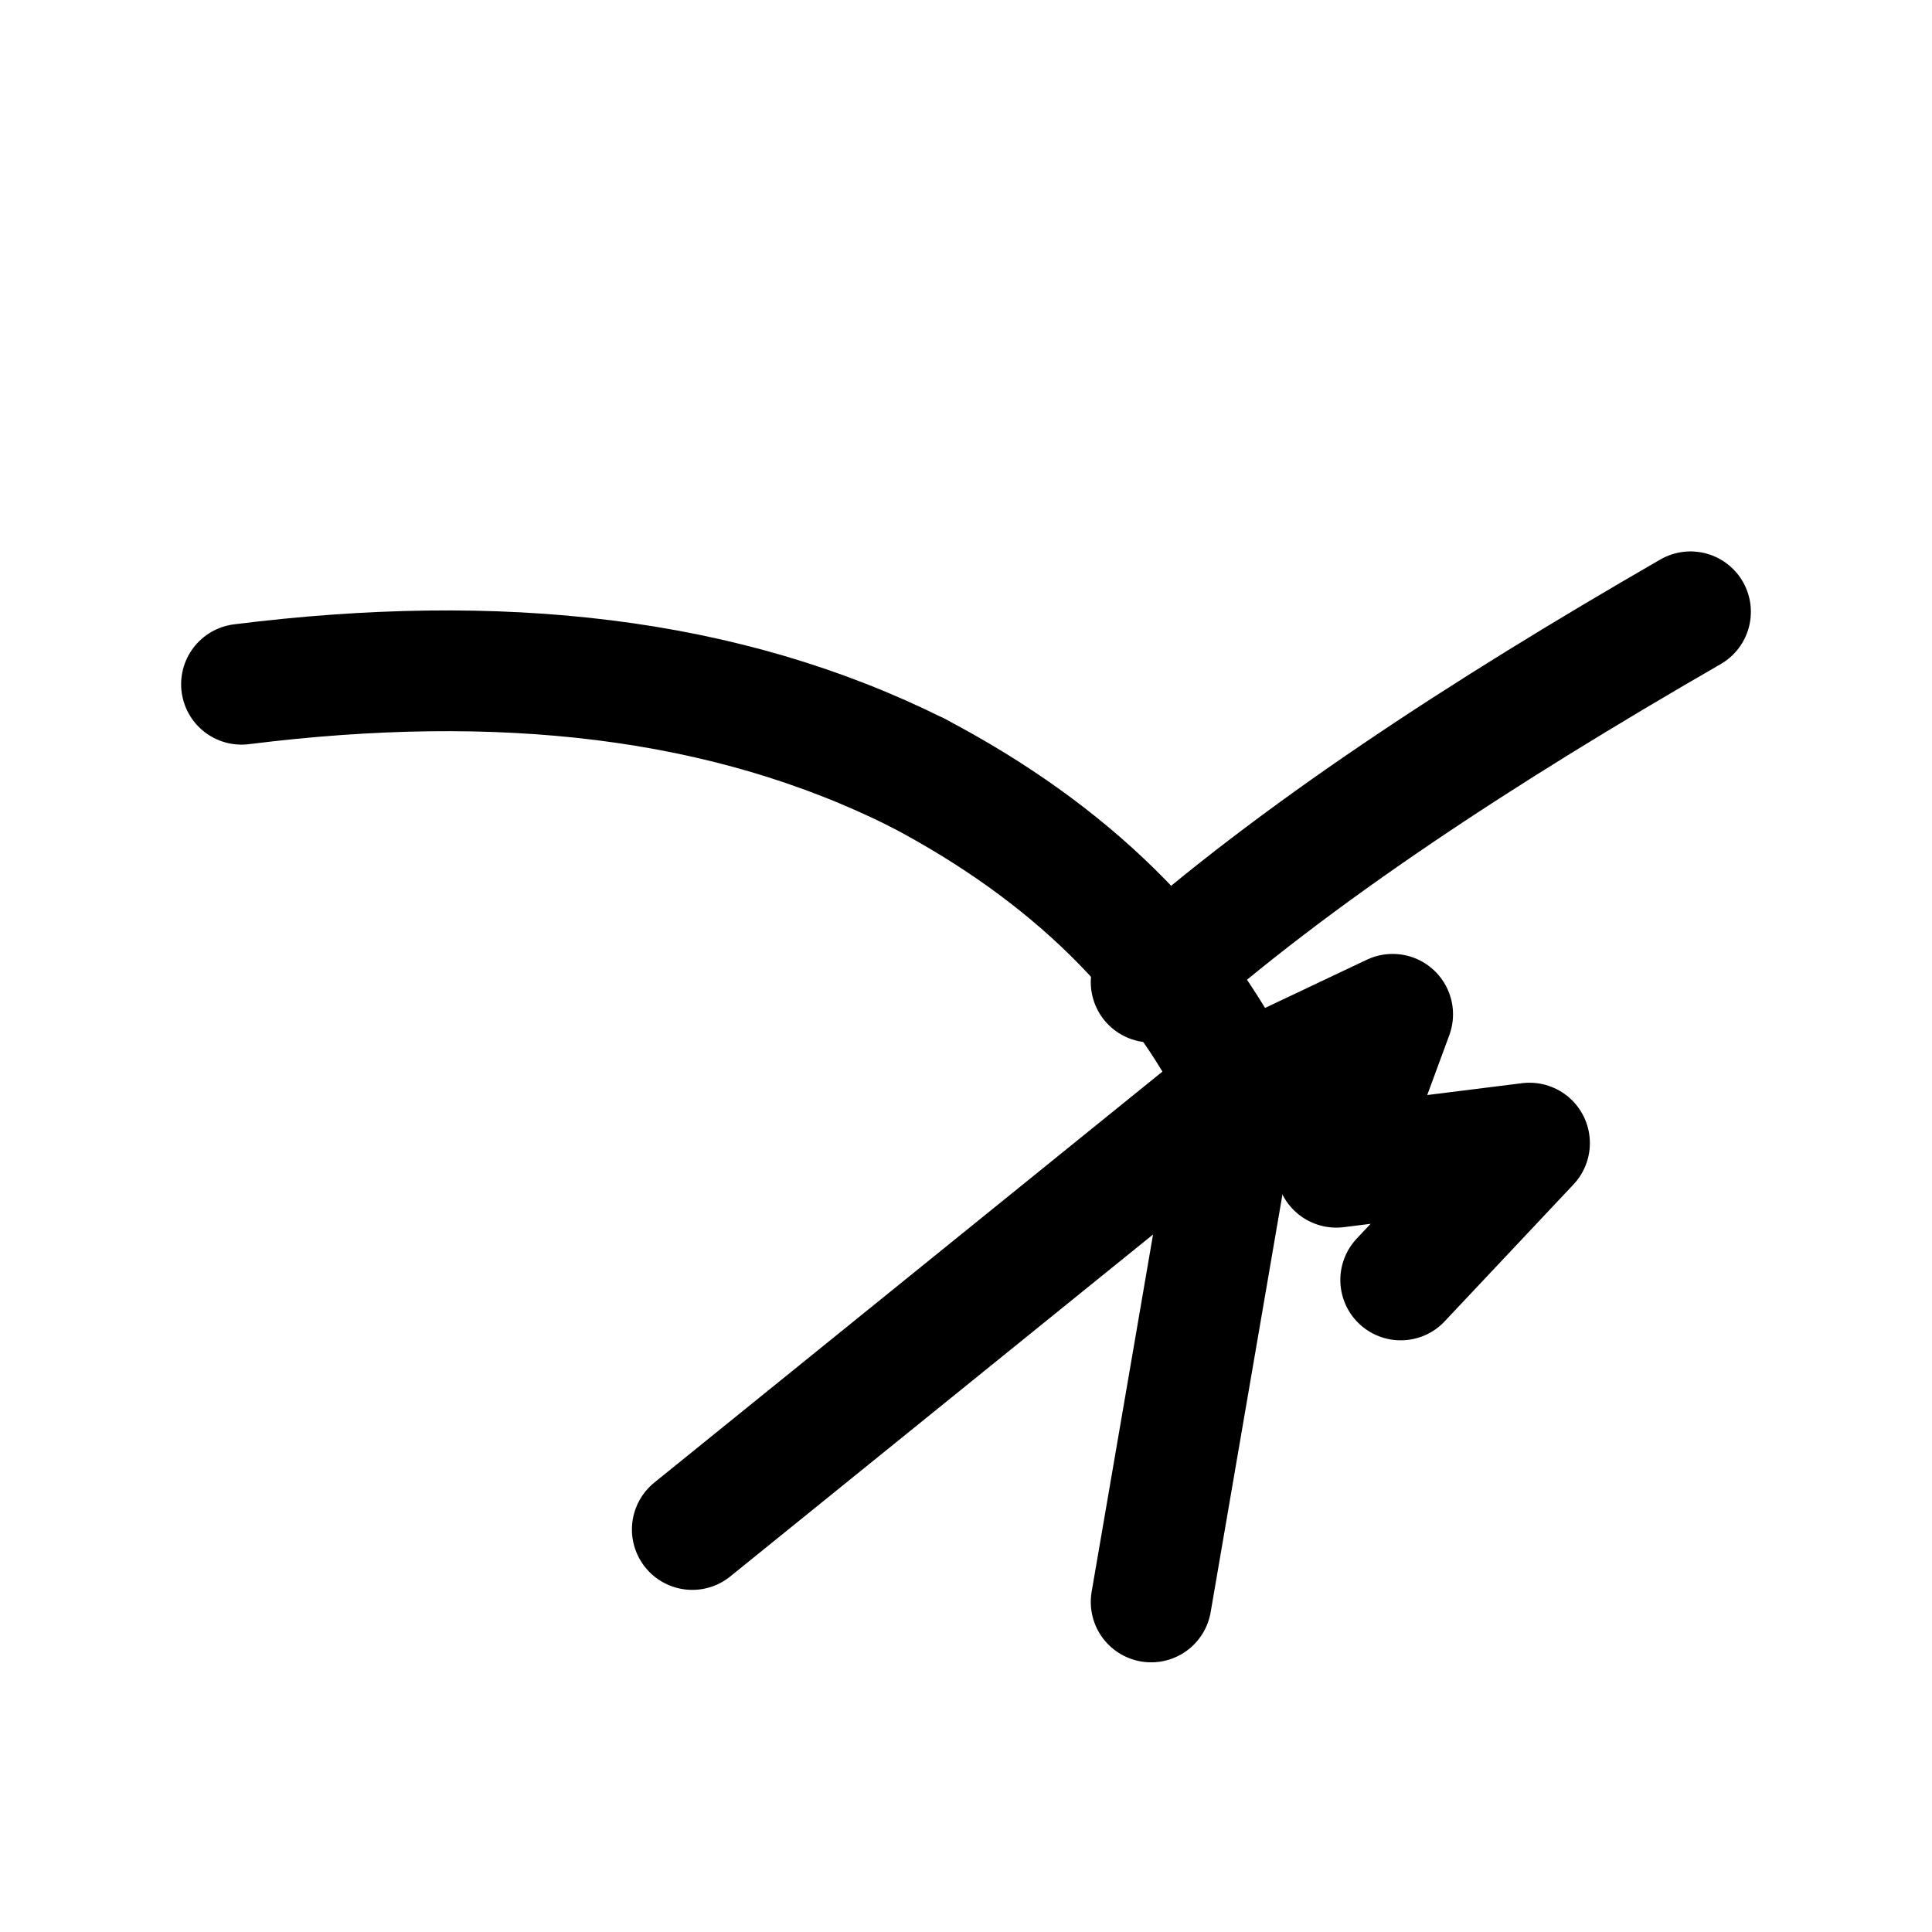
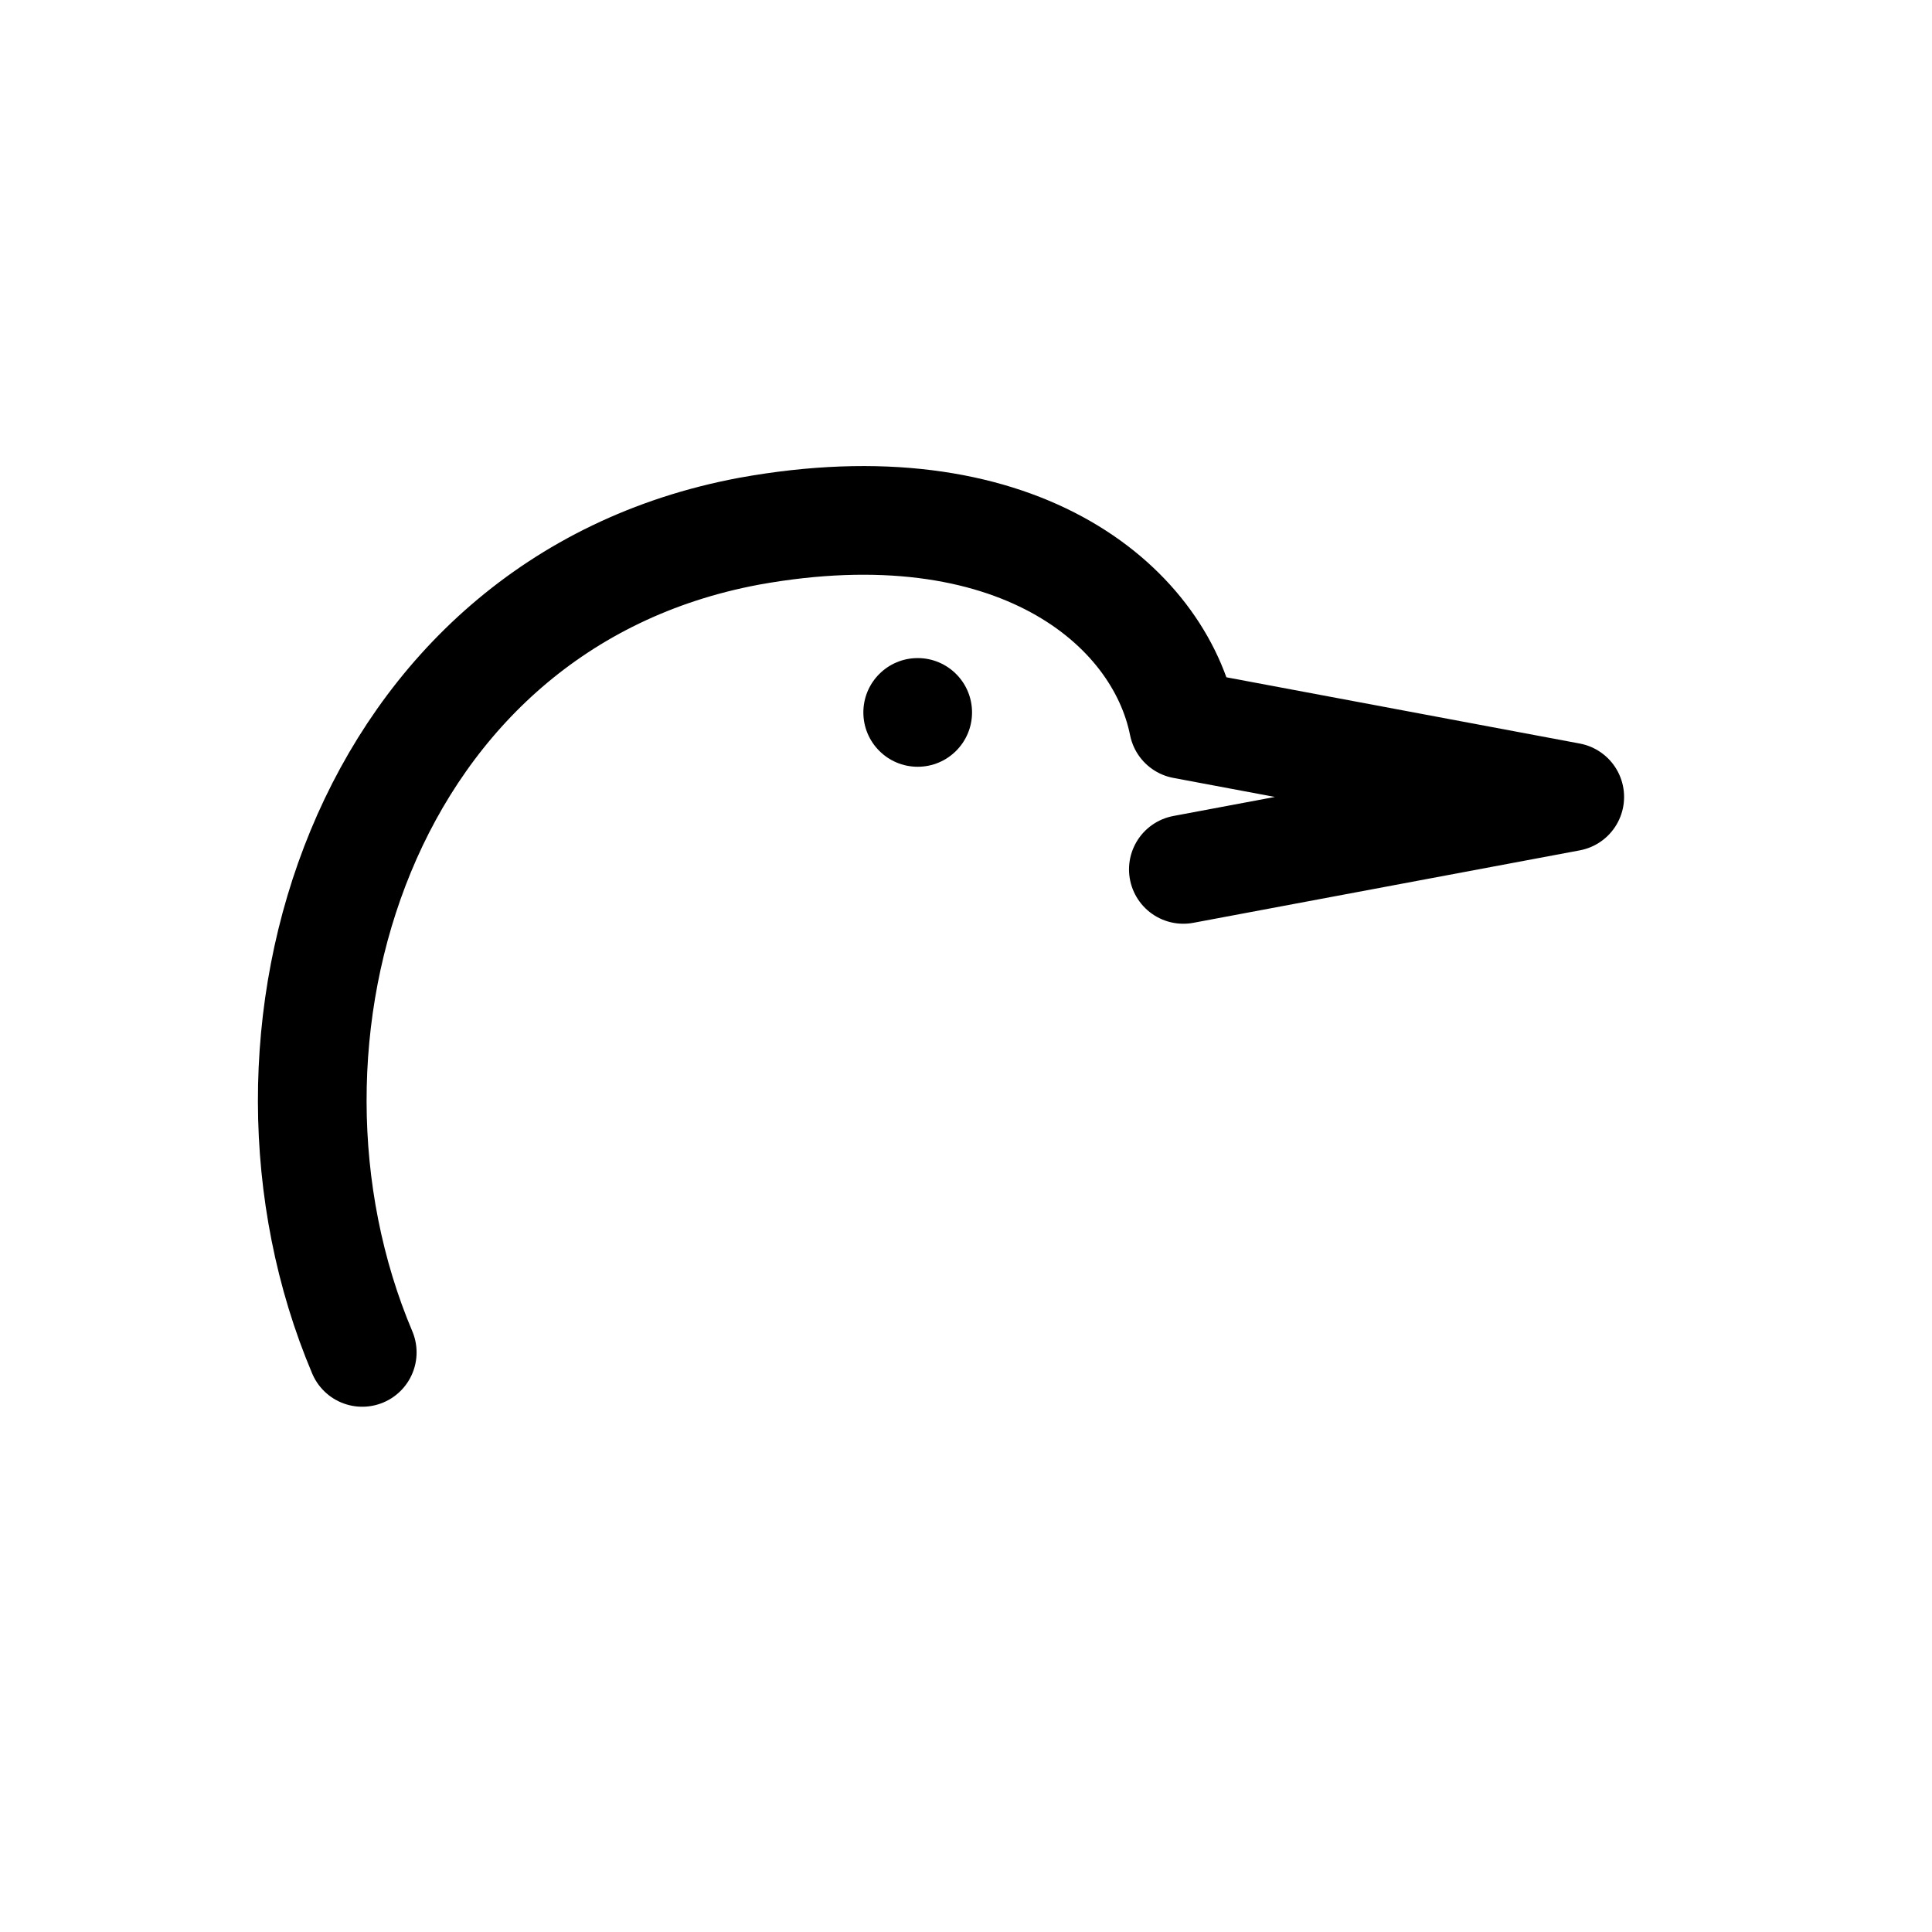
- <svg xmlns="http://www.w3.org/2000/svg" viewBox="0 0 24 24" fill="none" stroke="currentColor" stroke-width="1.5" stroke-linecap="round" stroke-linejoin="round" role="img" aria-label="TERN">
-   <path d="M3 8.5c3.2-.4 6-.1 8.4 1.1" />
-   <path d="M11.4 9.6c1.9 1 3.2 2.3 4 3.9l1.9-.9-.7 1.9 2.4-.3-1.6 1.7" />
-   <path d="M21 7.6c-2.6 1.5-4.9 3-6.7 4.6" />
-   <path d="M15.4 13.5 8.6 19m6.8-5.5-1.1 6.4" />
+ <svg xmlns="http://www.w3.org/2000/svg" viewBox="0 0 160 160" fill="none" role="img" aria-label="TERN">
+   <path d="M30 112 C19 86 30 50 62 44 C84 40 96 50 98 60 L130 66 L98 72" stroke="currentColor" stroke-width="9" stroke-linecap="round" stroke-linejoin="round" />
+   <circle cx="76" cy="59" r="4.5" fill="currentColor" />
</svg>
